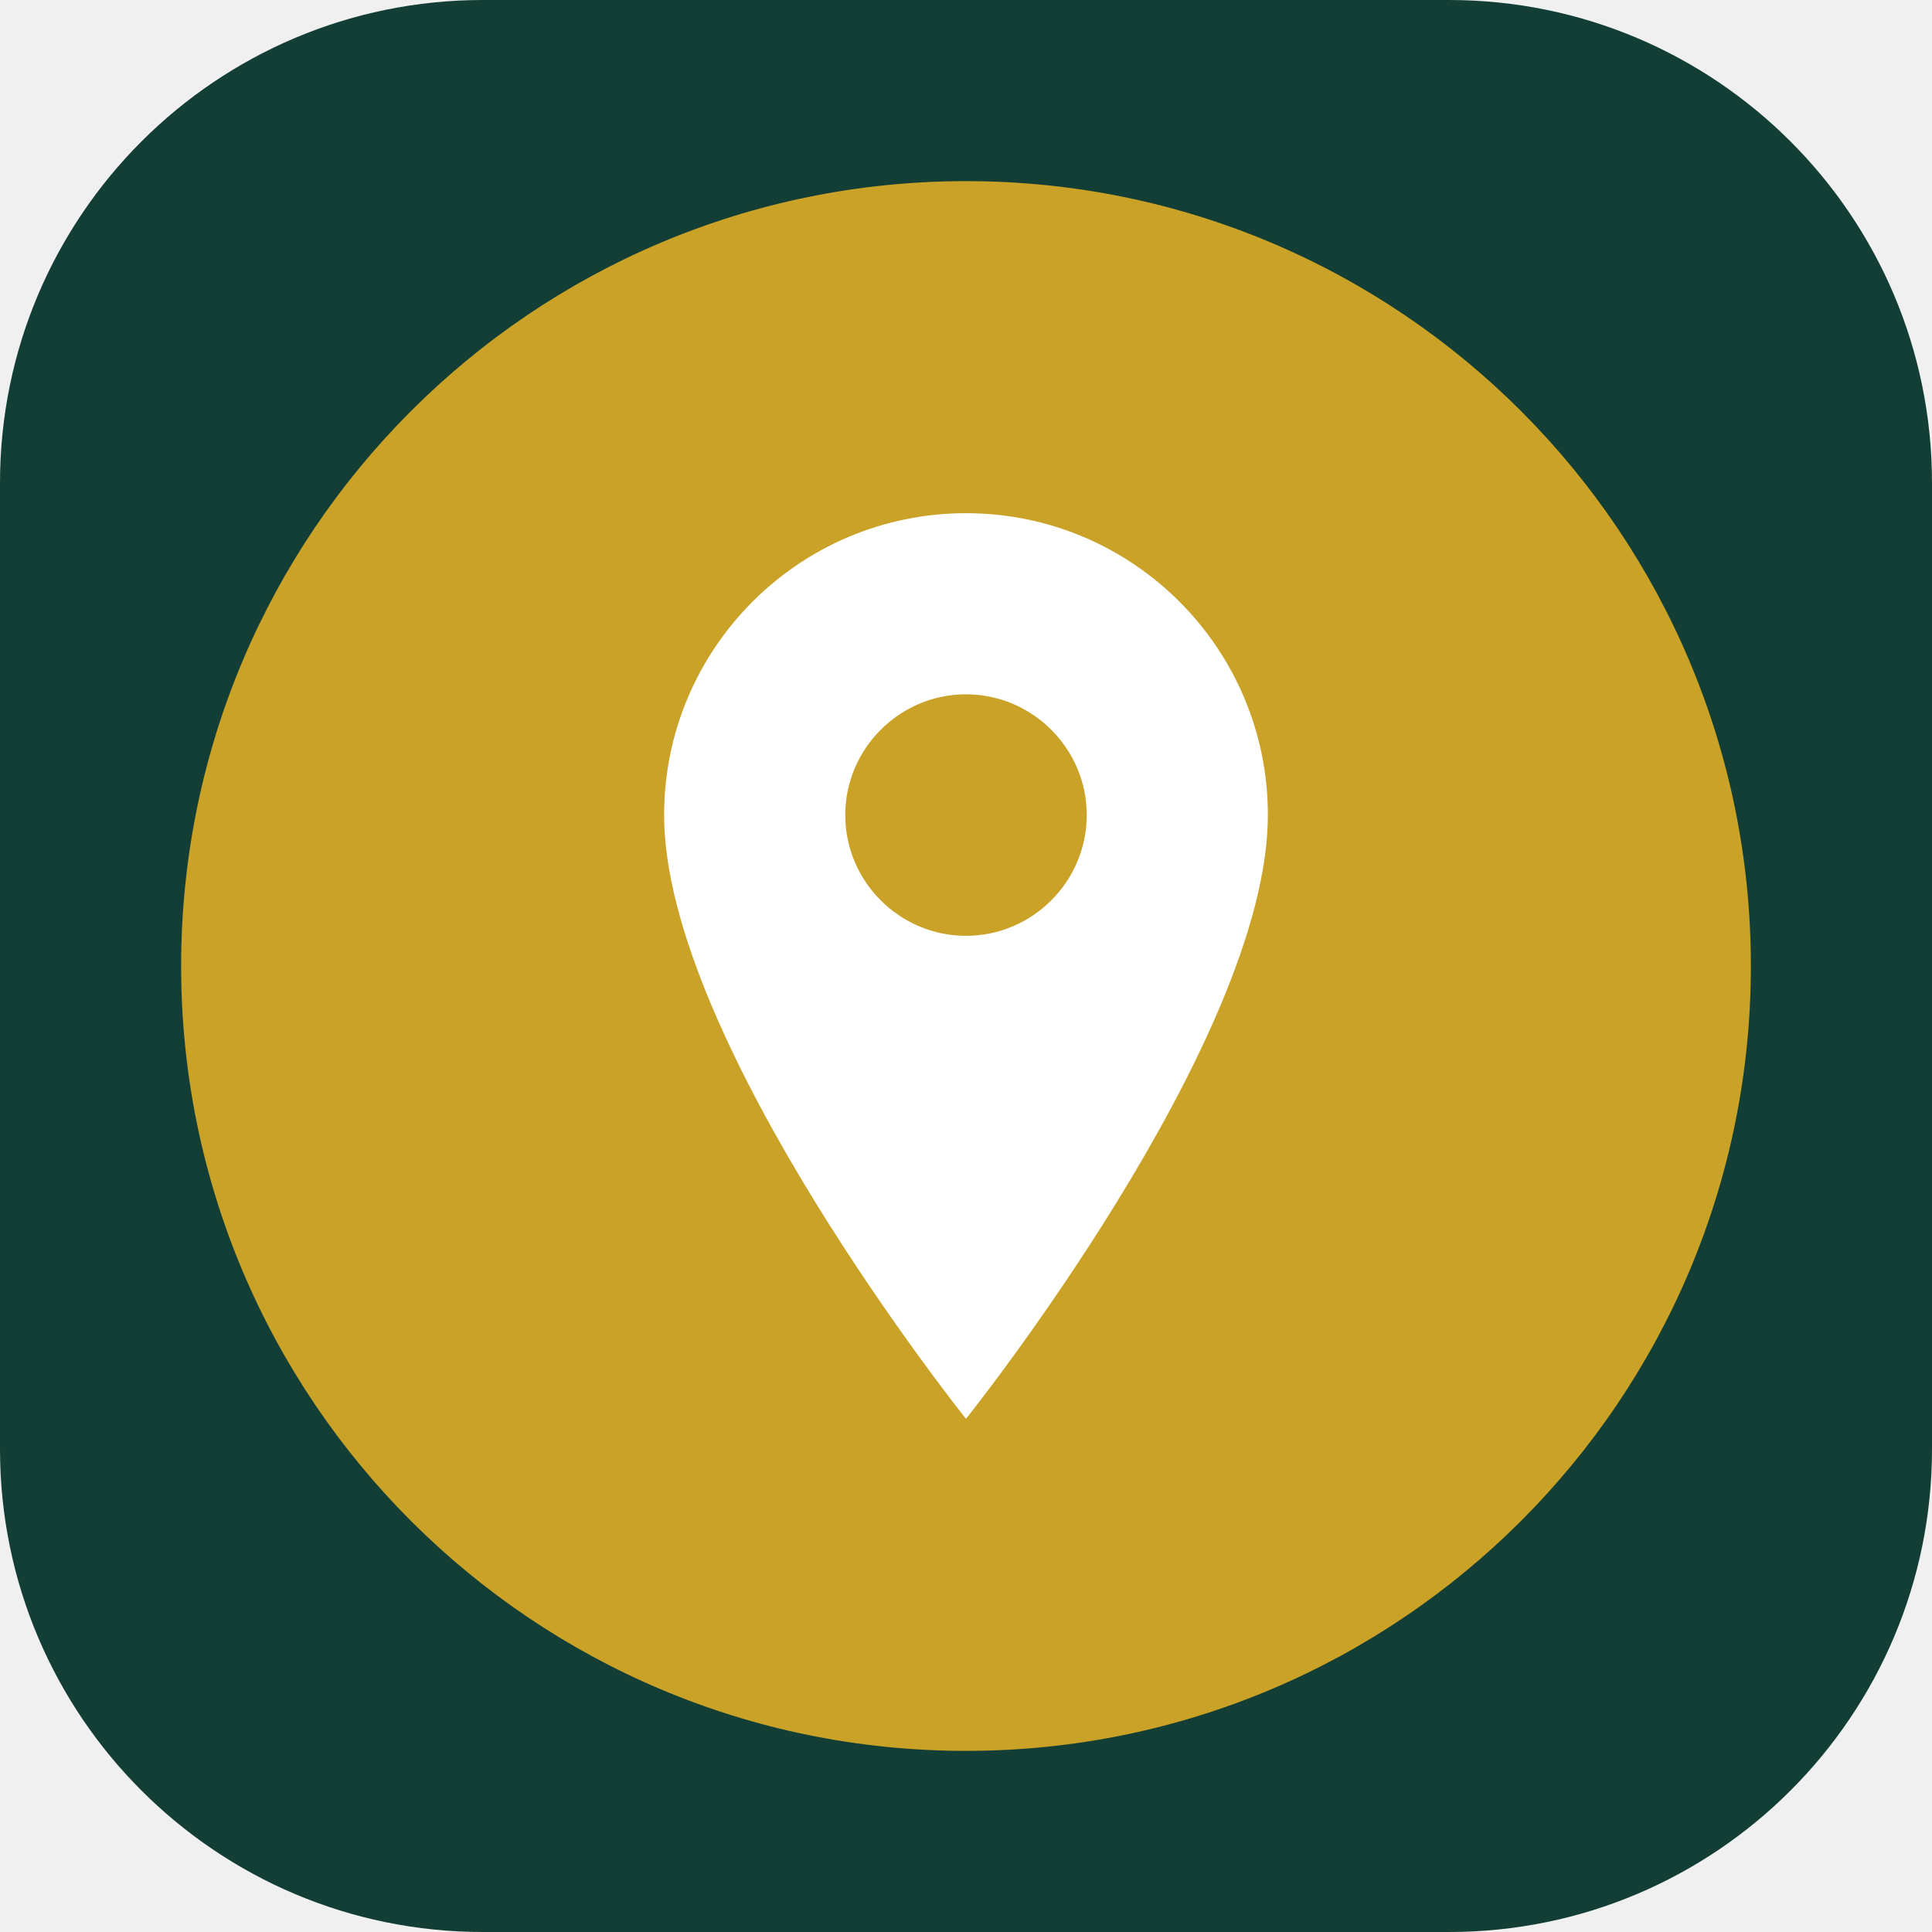
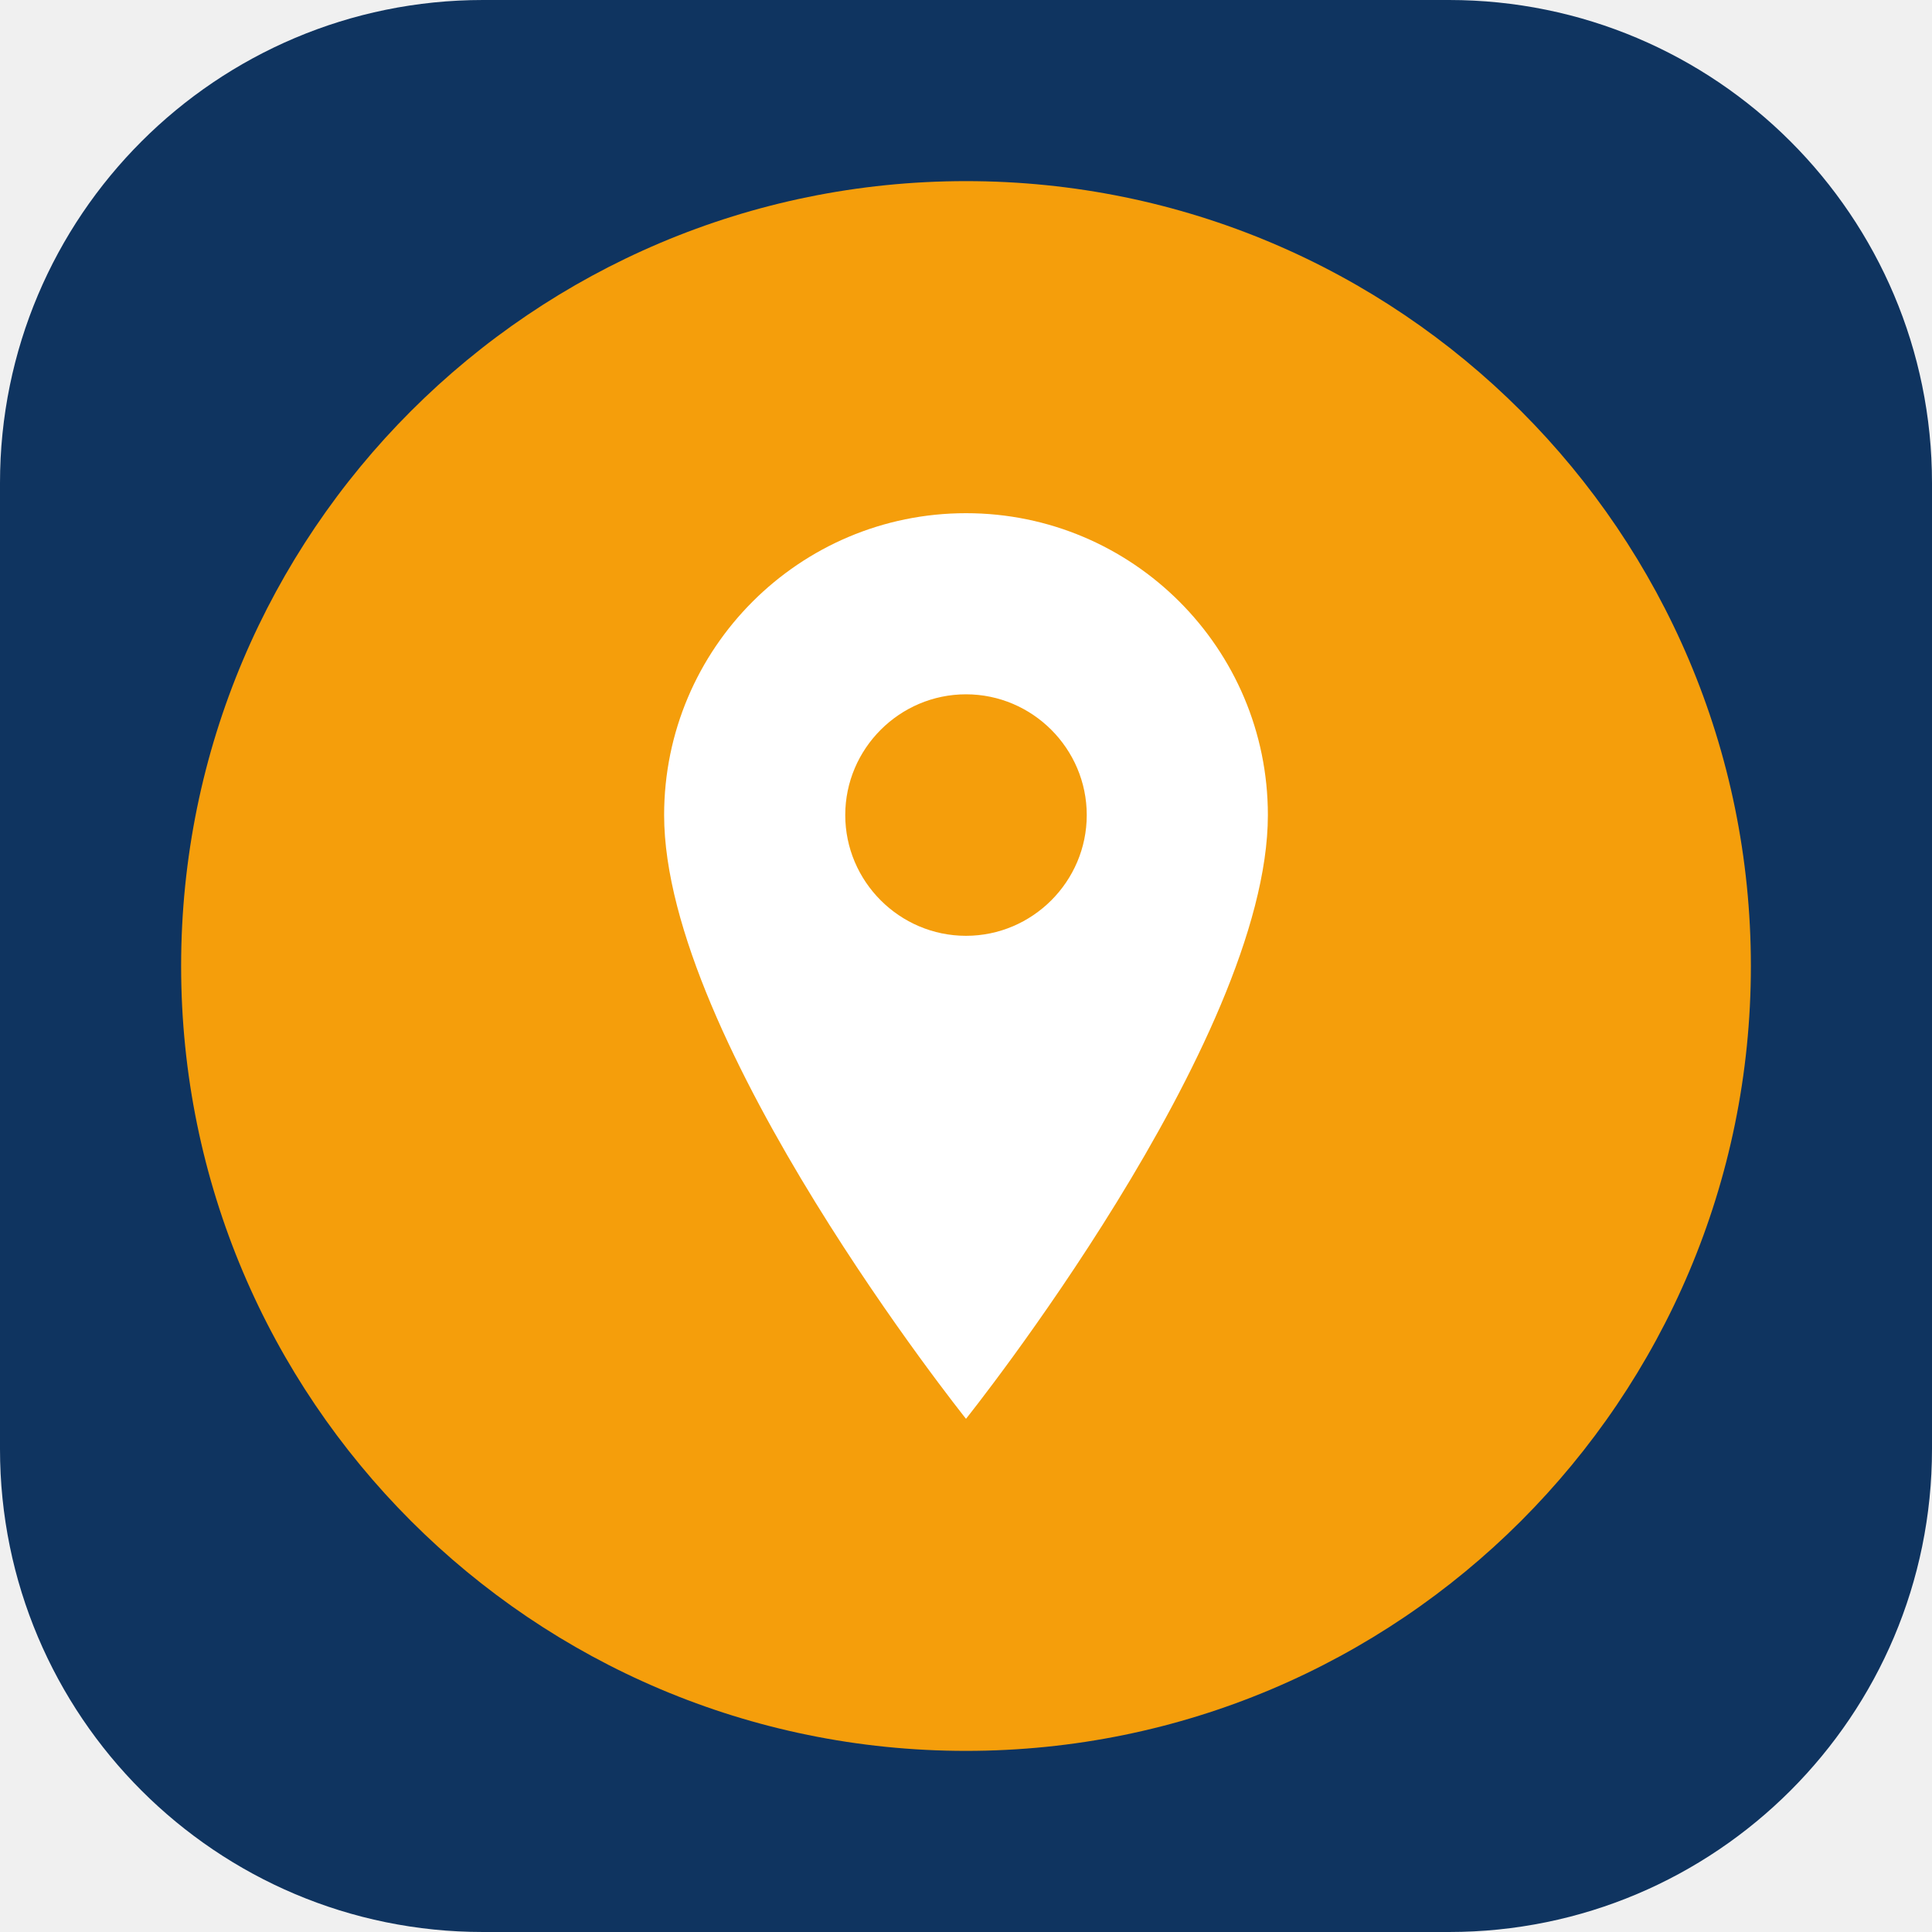
<svg xmlns="http://www.w3.org/2000/svg" viewBox="0 0 32 32" width="32" height="32">
-   <rect width="32" height="32" rx="8" fill="#133e35" />
-   <circle cx="16" cy="16" r="13" fill="#c9a227" />
+   <rect width="32" height="32" rx="8" fill="#0f3460" />
+   <circle cx="16" cy="16" r="13" fill="#f59e0b" />
  <path d="M16 8.5C13.24 8.5 11 10.74 11 13.5C11 17.25 16 23.5 16 23.5C16 23.5 21 17.25 21 13.5C21 10.74 18.76 8.5 16 8.5ZM16 15.5C14.9 15.5 14 14.6 14 13.5C14 12.4 14.9 11.5 16 11.5C17.1 11.5 18 12.4 18 13.5C18 14.6 17.1 15.5 16 15.5Z" fill="#ffffff" />
</svg>
